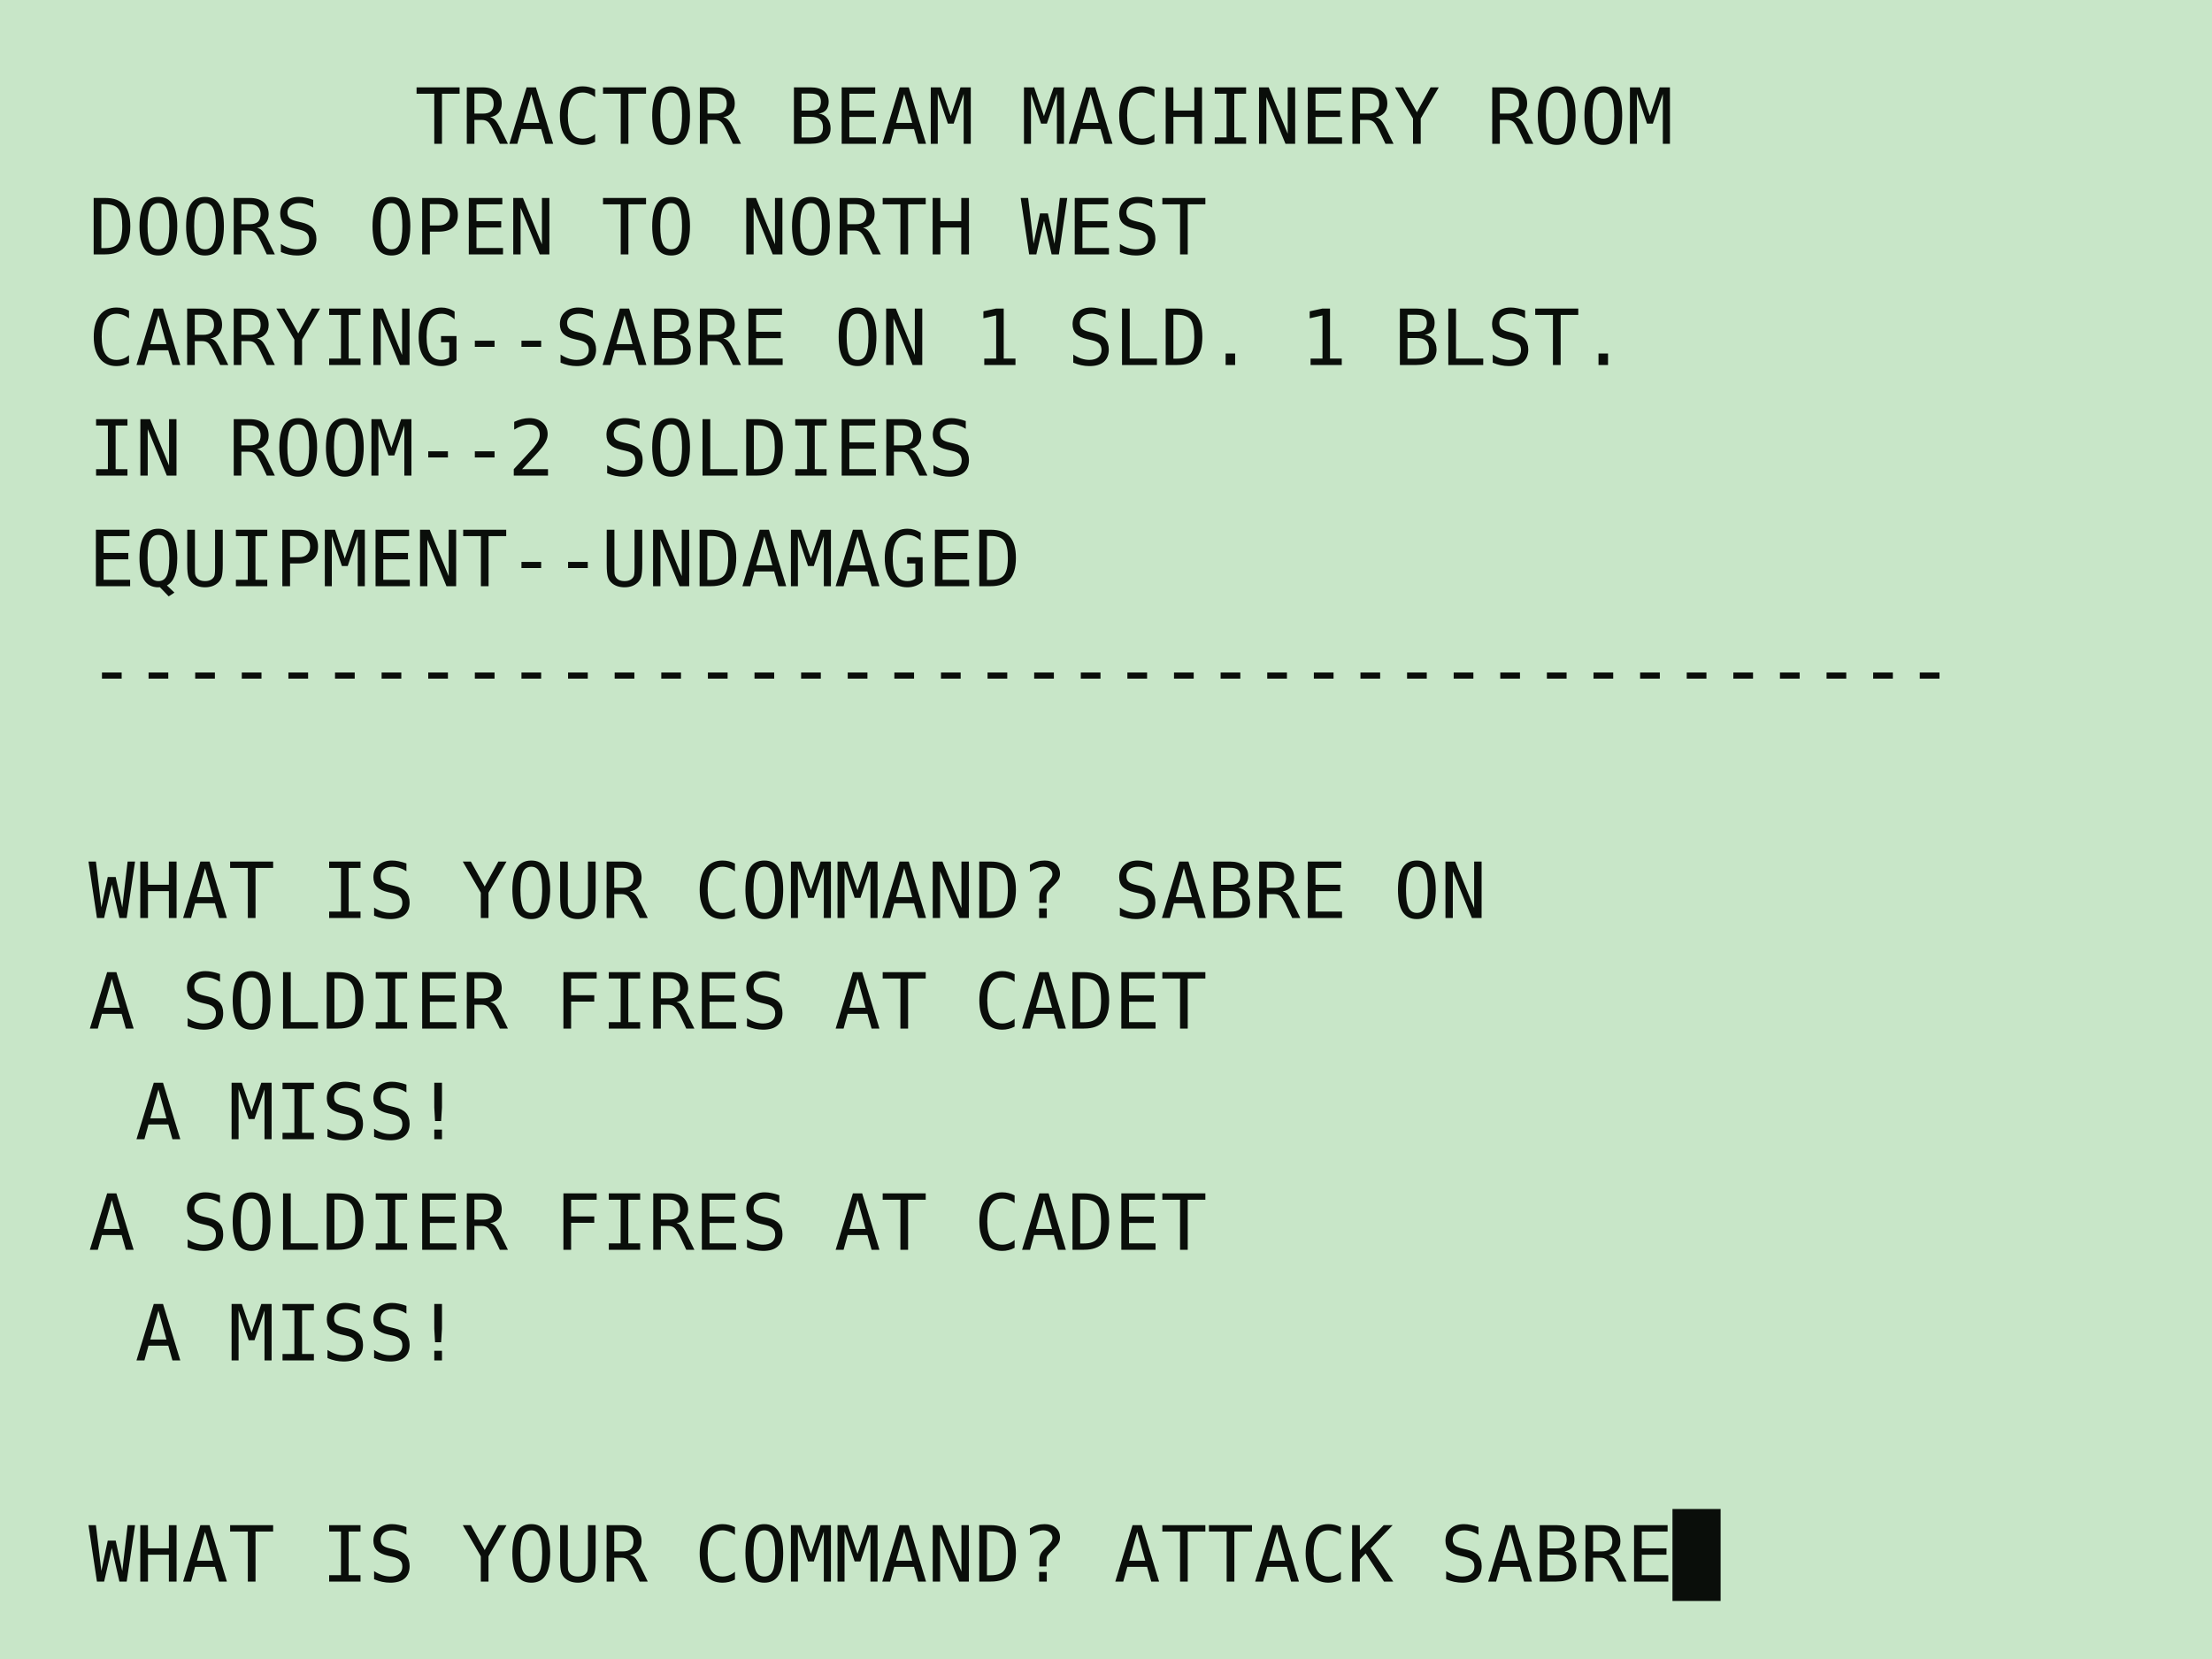
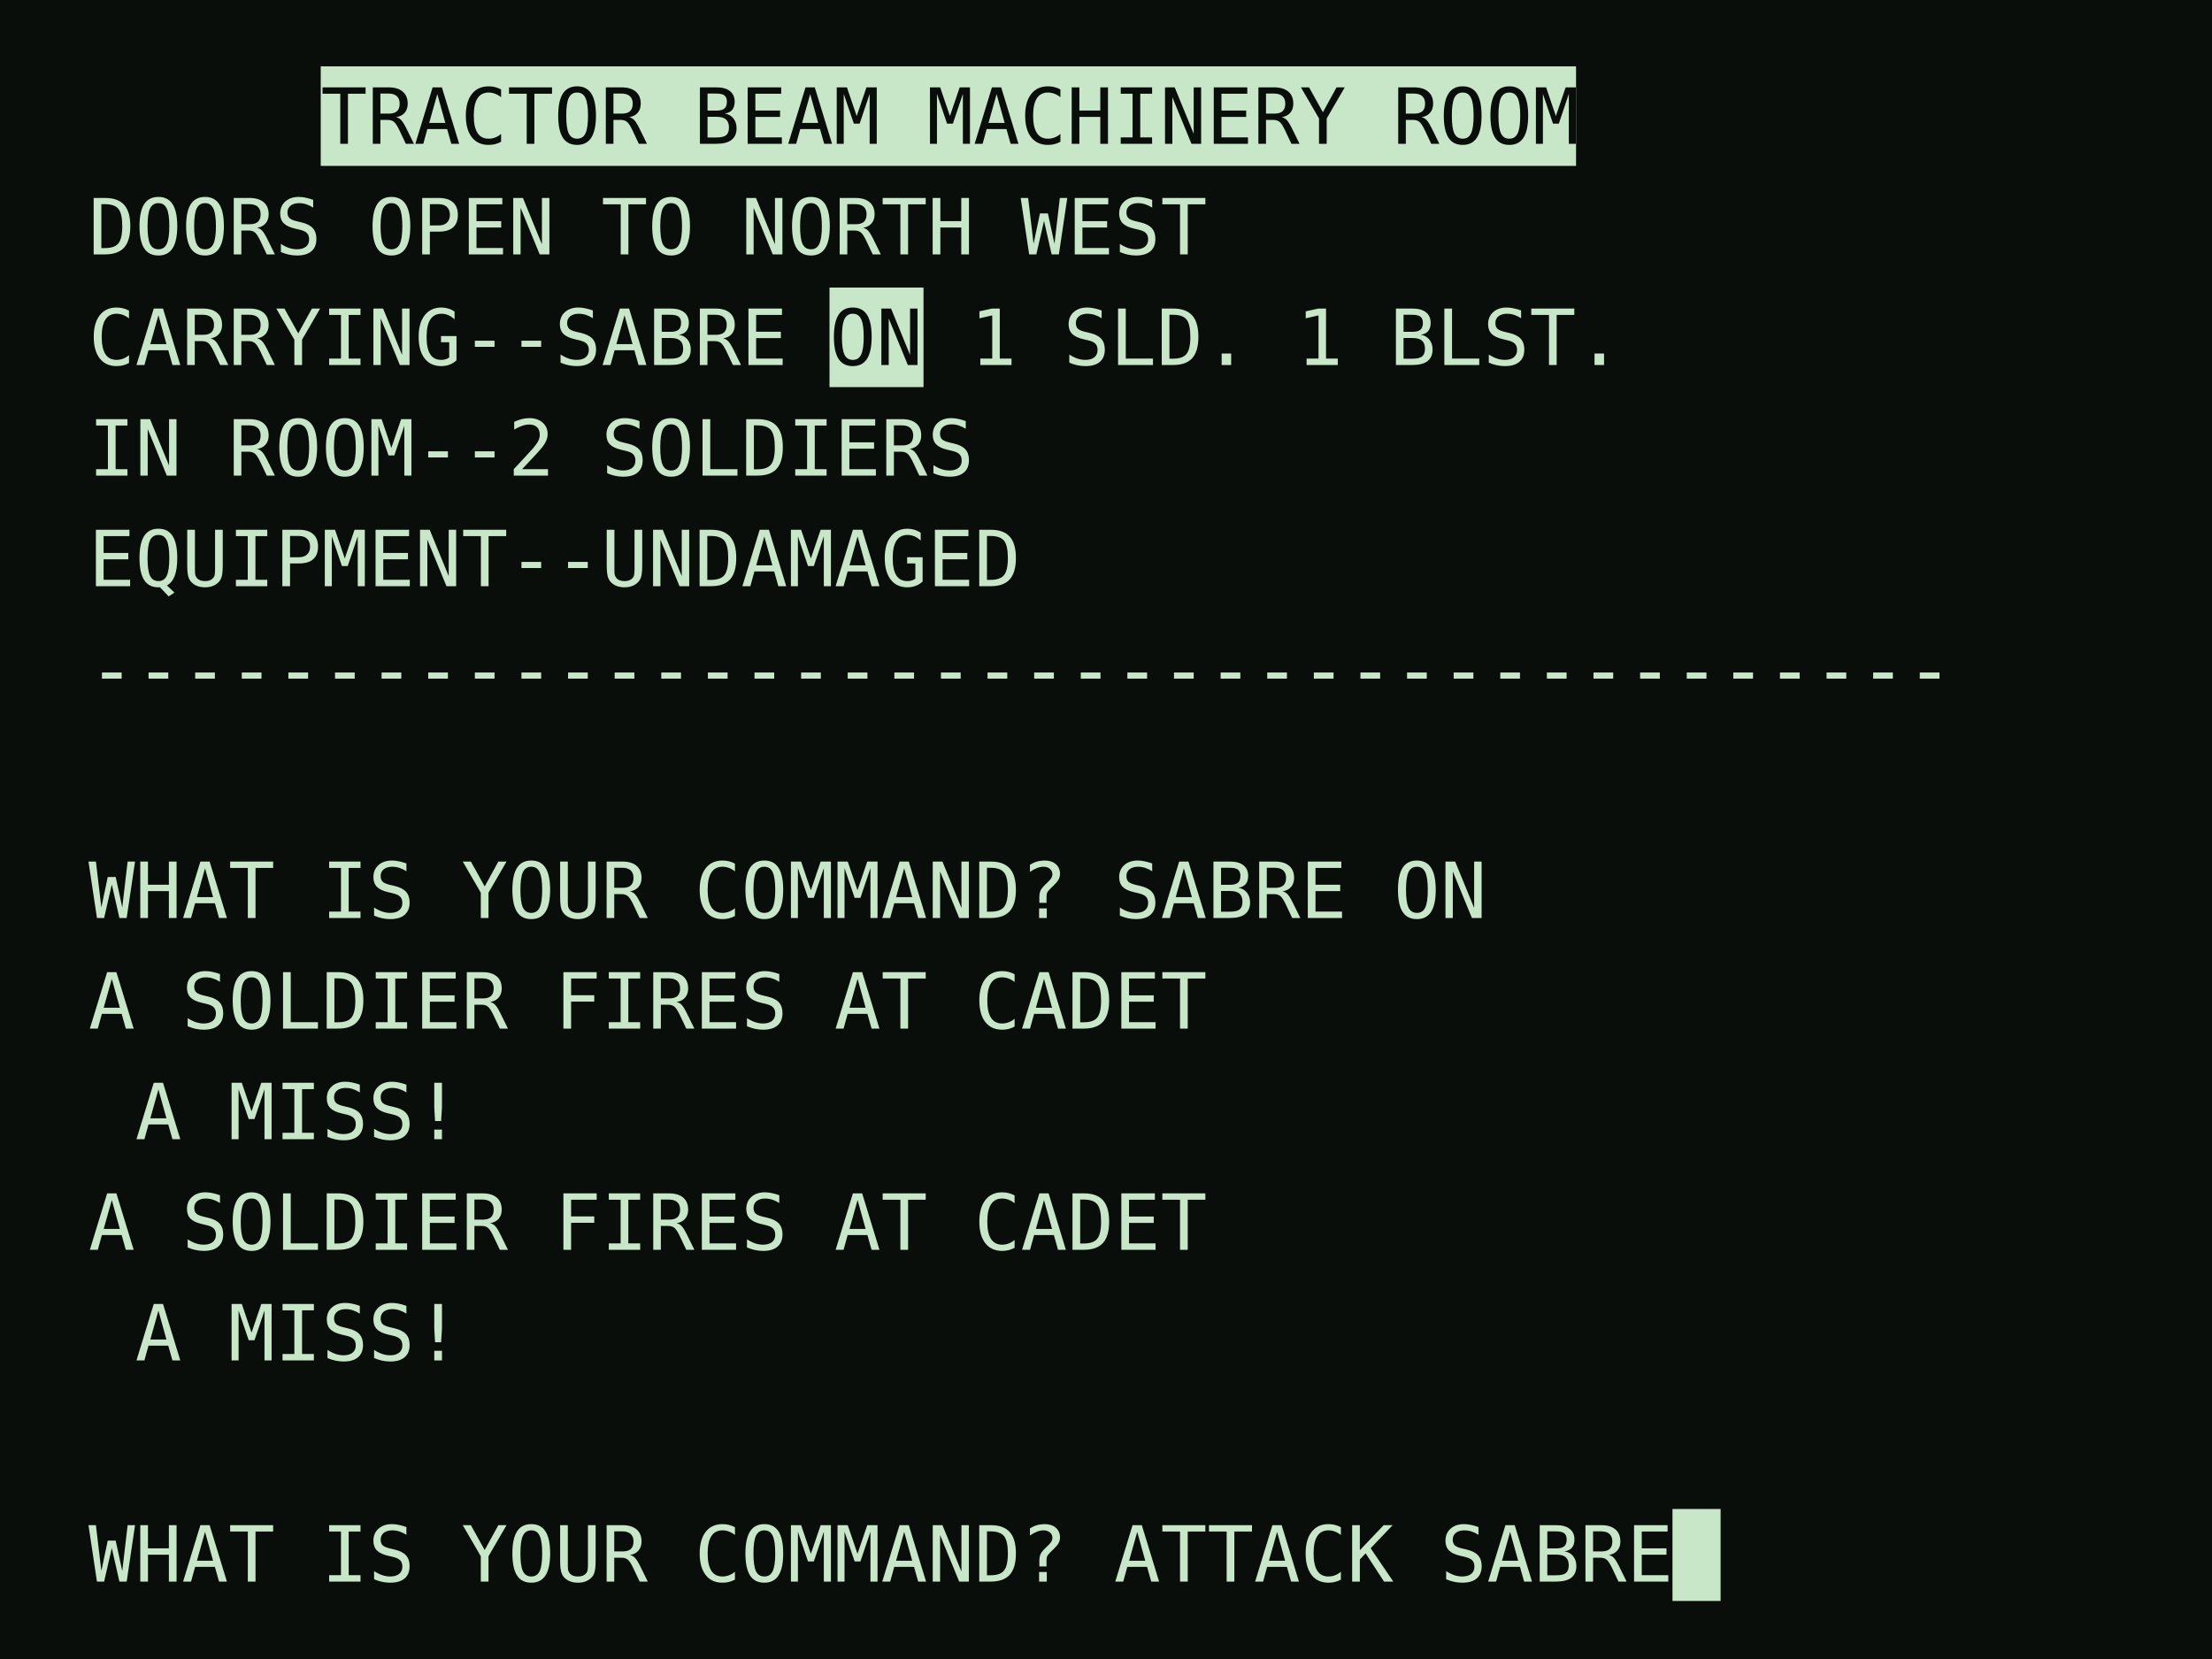
<svg xmlns="http://www.w3.org/2000/svg" viewBox="0 0 400 300" width="400" role="img" aria-label="Demo screen: status pane shows TRACTOR BEAM MACHINERY ROOM with two soldiers; messages pane shows recent combat and a prompt with ATTACK SABRE typed.">
-   <rect width="400" height="300" fill="#c8e6c8" />
-   <g font-family="ui-monospace, SFMono-Regular, Menlo, Consolas, monospace" font-size="14" fill="#0a0e0a" xml:space="preserve">
-     <text x="16" y="26">       TRACTOR BEAM MACHINERY ROOM</text>
-     <text x="16" y="46">DOORS OPEN TO NORTH WEST</text>
-     <text x="16" y="66">CARRYING--SABRE ON 1 SLD. 1 BLST.</text>
-     <text x="16" y="86">IN ROOM--2 SOLDIERS</text>
-     <text x="16" y="106">EQUIPMENT--UNDAMAGED</text>
-     <text x="16" y="126">----------------------------------------</text>
-     <text x="16" y="166">WHAT IS YOUR COMMAND? SABRE ON</text>
-     <text x="16" y="186">A SOLDIER FIRES AT CADET</text>
-     <text x="16" y="206"> A MISS!</text>
-     <text x="16" y="226">A SOLDIER FIRES AT CADET</text>
-     <text x="16" y="246"> A MISS!</text>
-     <text x="16" y="286">WHAT IS YOUR COMMAND? ATTACK SABRE█</text>
+   <rect width="400" height="300" fill="#0a0e0a" />
+   <rect x="58" y="12" width="227" height="18" fill="#c8e6c8" />
+   <rect x="150" y="52" width="17" height="18" fill="#c8e6c8" />
+   <g font-family="ui-monospace, SFMono-Regular, Menlo, Consolas, monospace" font-size="14" xml:space="preserve">
+     <text x="58" y="26" fill="#0a0e0a">TRACTOR BEAM MACHINERY ROOM</text>
+     <text x="16" y="46" fill="#c8e6c8">DOORS OPEN TO NORTH WEST</text>
+     <text x="16" y="66" fill="#c8e6c8">CARRYING--SABRE </text>
+     <text x="150" y="66" fill="#0a0e0a">ON</text>
+     <text x="167" y="66" fill="#c8e6c8"> 1 SLD. 1 BLST.</text>
+     <text x="16" y="86" fill="#c8e6c8">IN ROOM--2 SOLDIERS</text>
+     <text x="16" y="106" fill="#c8e6c8">EQUIPMENT--UNDAMAGED</text>
+     <text x="16" y="126" fill="#c8e6c8">----------------------------------------</text>
+     <text x="16" y="166" fill="#c8e6c8">WHAT IS YOUR COMMAND? SABRE ON</text>
+     <text x="16" y="186" fill="#c8e6c8">A SOLDIER FIRES AT CADET</text>
+     <text x="16" y="206" fill="#c8e6c8"> A MISS!</text>
+     <text x="16" y="226" fill="#c8e6c8">A SOLDIER FIRES AT CADET</text>
+     <text x="16" y="246" fill="#c8e6c8"> A MISS!</text>
+     <text x="16" y="286" fill="#c8e6c8">WHAT IS YOUR COMMAND? ATTACK SABRE█</text>
  </g>
</svg>
